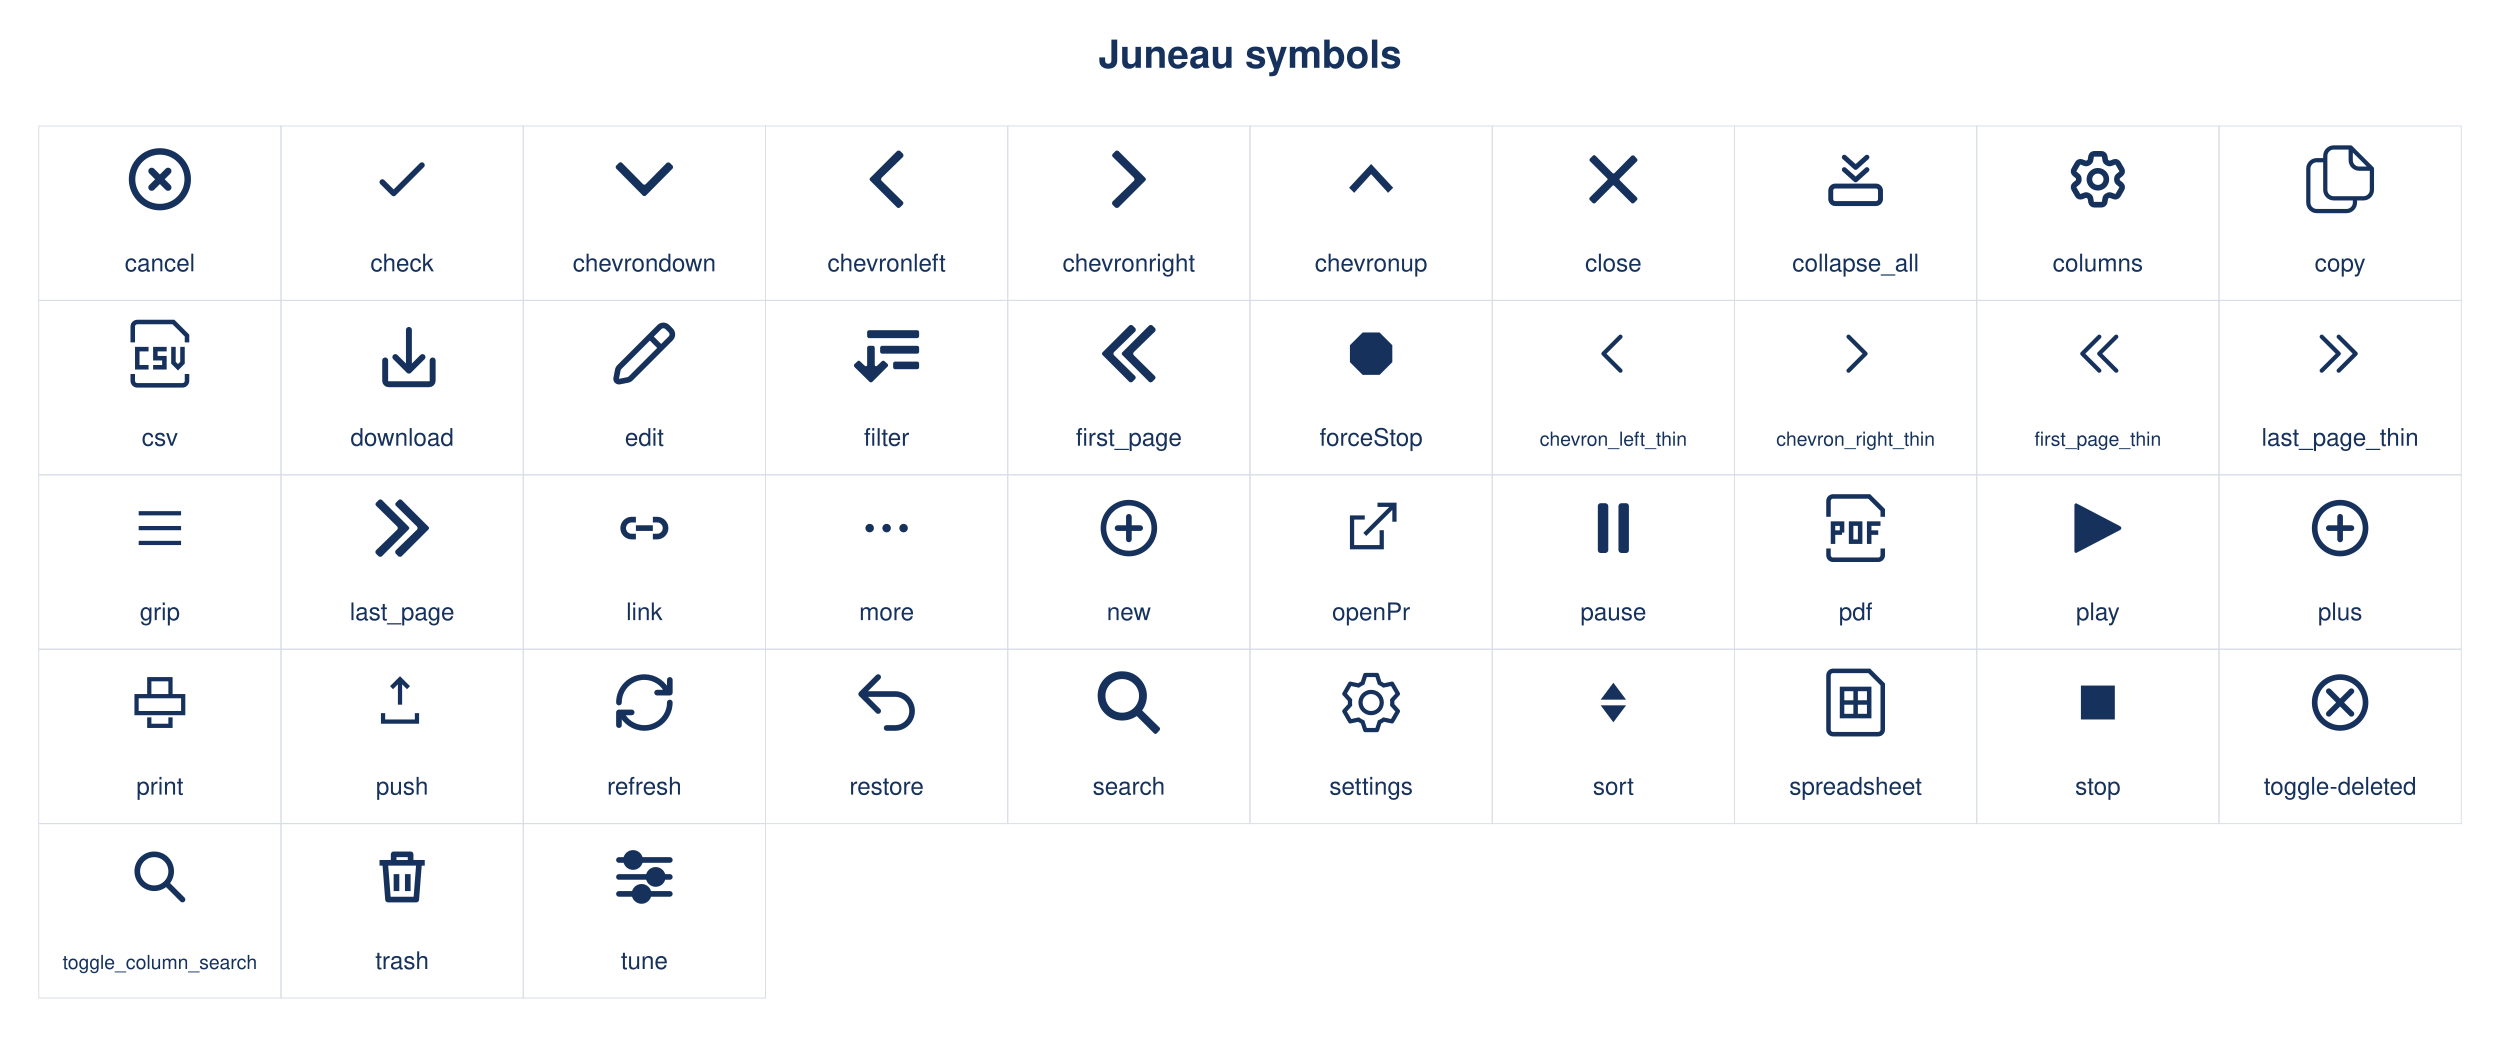
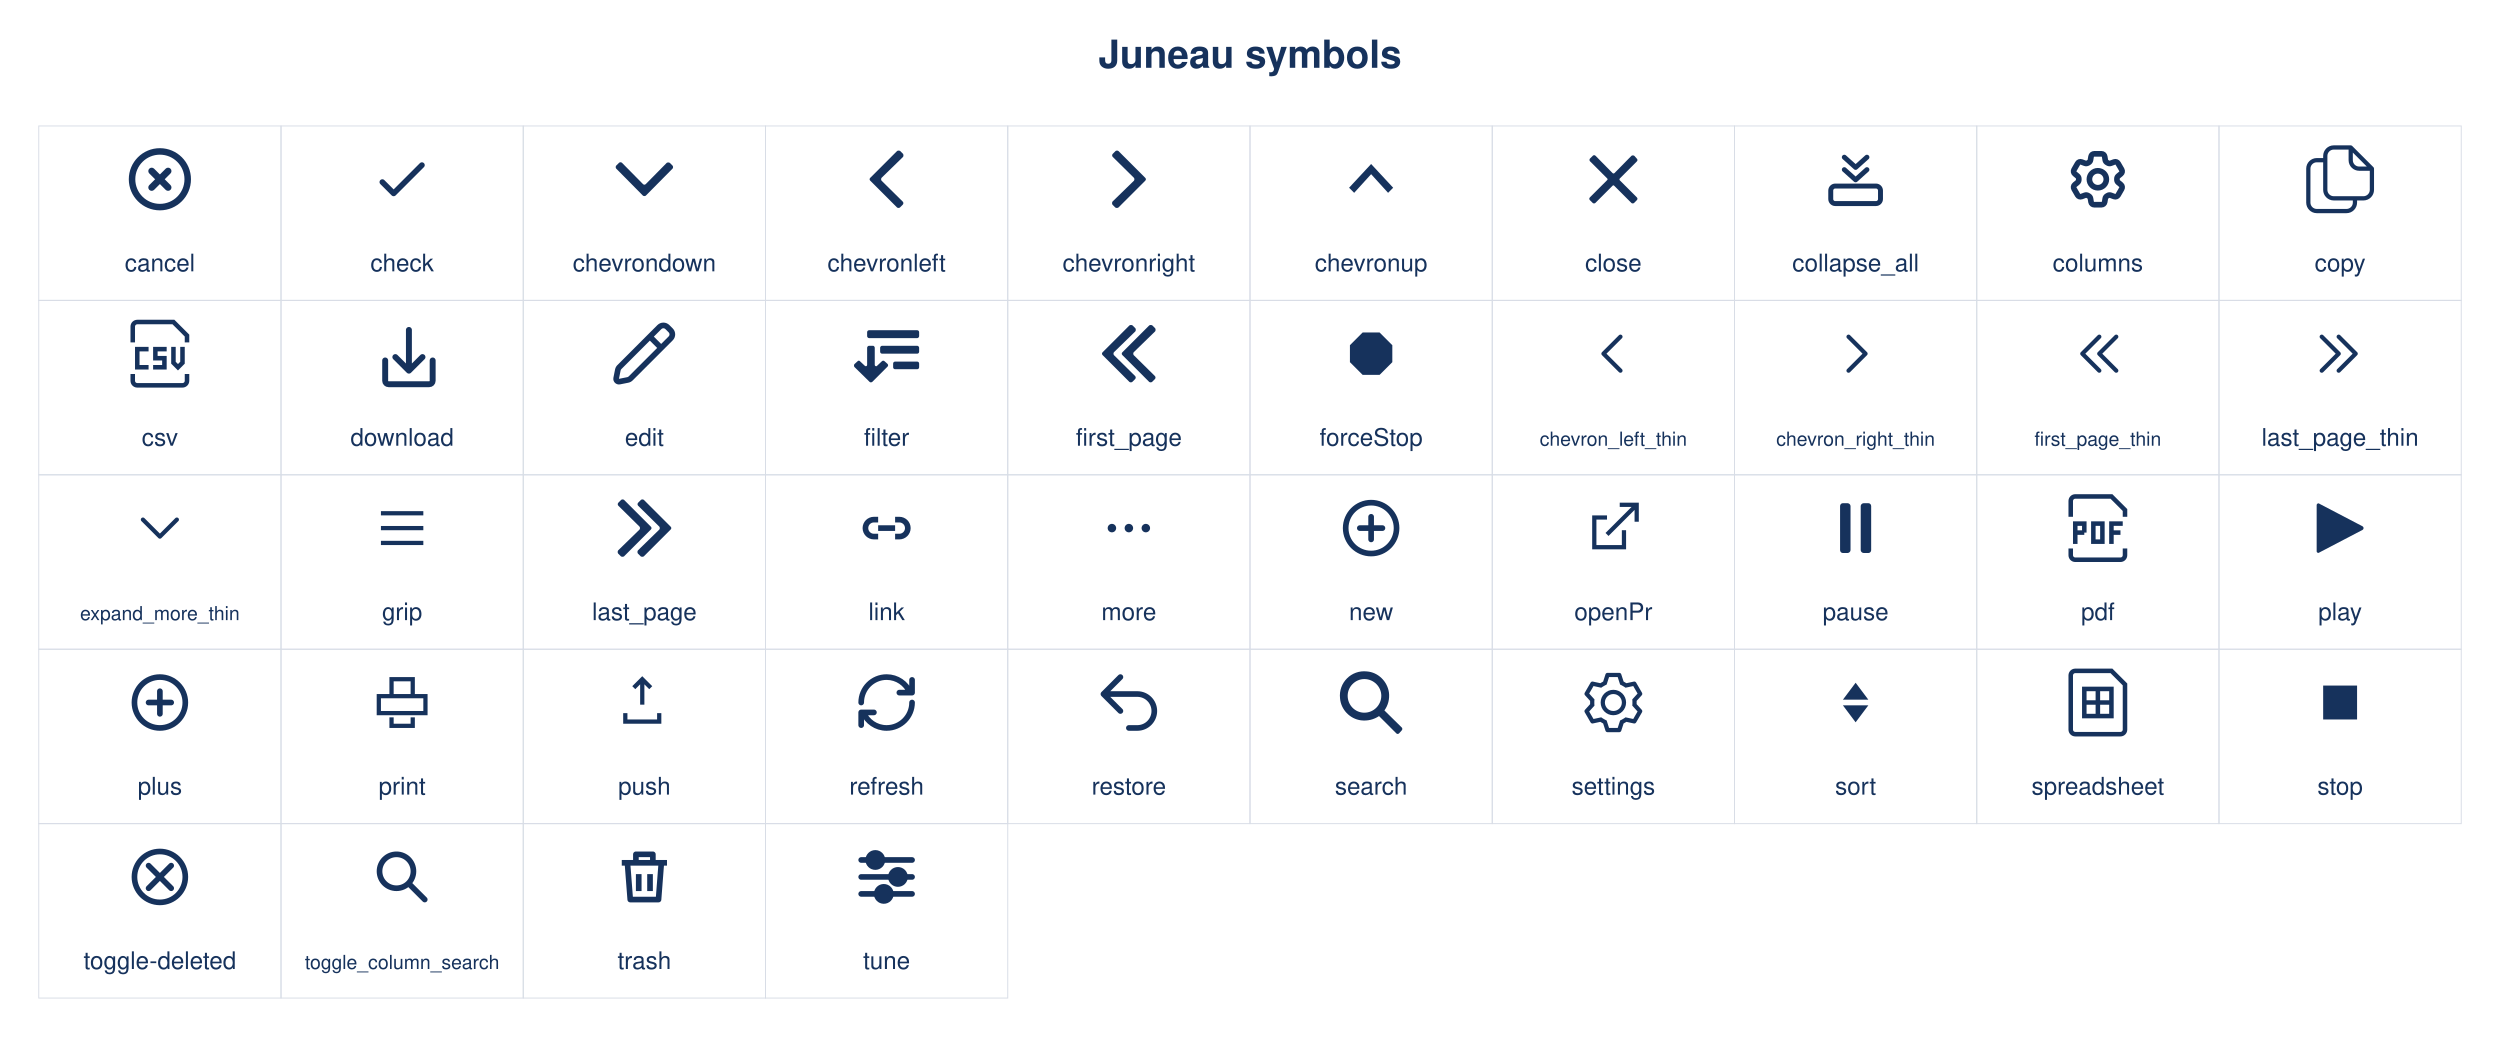
<svg xmlns="http://www.w3.org/2000/svg" width="1032" height="428" viewBox="0 0 1032 428" style="background:#ffffff;color:#16325c">
  <defs>
    <symbol id="juneau-sym-cancel" viewBox="0 0 24 24" fill="currentColor">
      <path fill-rule="evenodd" d="M12 1 a11 11 0 1 0 0 22 a11 11 0 1 0 0 -22 Z M12 3.3 a8.7 8.7 0 1 1 0 17.4 a8.7 8.7 0 1 1 0 -17.4 Z" />
      <rect x="6.7" y="10.8" width="10.6" height="2.4" rx="1.2" transform="rotate(45 12 12)" />
      <rect x="6.7" y="10.8" width="10.6" height="2.4" rx="1.2" transform="rotate(-45 12 12)" />
    </symbol>
    <symbol id="juneau-sym-check" viewBox="0 0 24 24" fill="none">
      <path d="M5 13l4 4L19 7" fill="none" stroke="currentColor" stroke-width="2" stroke-linecap="round" stroke-linejoin="round" />
    </symbol>
    <symbol id="juneau-sym-chevrondown" viewBox="0 0 24 24" fill="currentColor">
      <path d="M22 8.2l-9.5 9.6c-.3.2-.7.2-1 0L2 8.2c-.2-.3-.2-.7 0-1l1-1c.3-.3.8-.3 1.1 0l7.4 7.5c.3.3.7.3 1 0l7.4-7.5c.3-.2.8-.2 1.1 0l1 1c.2.3.2.7 0 1z" />
    </symbol>
    <symbol id="juneau-sym-chevronleft" viewBox="0 0 24 24" fill="currentColor">
      <path transform="rotate(180 12 12)" d="M8.3 2l9.5 9.5c.3.3.3.7 0 1L8.3 22c-.3.2-.8.2-1.1 0l-1-1c-.2-.3-.2-.8 0-1.1l7.6-7.4c.2-.3.2-.7 0-1L6.3 4.1C6 3.8 6 3.3 6.3 3l1-1c.3-.2.7-.2 1 0z" />
    </symbol>
    <symbol id="juneau-sym-chevronright" viewBox="0 0 24 24" fill="currentColor">
      <path d="M8.3 2l9.5 9.5c.3.3.3.7 0 1L8.3 22c-.3.2-.8.2-1.1 0l-1-1c-.2-.3-.2-.8 0-1.1l7.6-7.4c.2-.3.2-.7 0-1L6.3 4.1C6 3.8 6 3.3 6.3 3l1-1c.3-.2.7-.2 1 0z" />
    </symbol>
    <symbol id="juneau-sym-chevronup" viewBox="0 0 24 24">
      <path fill="currentColor" d="M4.2 15 12 6.6 19.8 15 18 16.8 12 10.2 6 16.8z" />
    </symbol>
    <symbol id="juneau-sym-close" viewBox="0 0 24 24" fill="currentColor">
      <path d="M14.3 11.7l6-6c.3-.3.3-.7 0-1l-.9-1c-.3-.2-.7-.2-1 0l-6 6.1c-.2.2-.5.2-.7 0l-6-6.1c-.3-.3-.7-.3-1 0l-1 1c-.2.2-.2.7 0 .9l6.1 6.1c.2.2.2.4 0 .6l-6.1 6.1c-.3.3-.3.7 0 1l1 1c.2.2.7.2.9 0l6.1-6.1c.2-.2.4-.2.6 0l6.1 6.1c.2.2.7.2.9 0l1-1c.3-.3.3-.7 0-1l-6-6c-.2-.2-.2-.5 0-.7z" />
    </symbol>
    <symbol id="juneau-sym-collapse_all" viewBox="0 0 24 24" fill="none">
      <path fill="none" d="M8 4.2l4 3.6 4-3.6" stroke="currentColor" stroke-width="1.75" stroke-linecap="round" stroke-linejoin="round" />
      <path fill="none" d="M8 8.6l4 3.6 4-3.6" stroke="currentColor" stroke-width="1.75" stroke-linecap="round" stroke-linejoin="round" />
      <rect x="3.2" y="14.4" width="17.6" height="6.2" rx="1.6" fill="none" stroke="currentColor" stroke-width="1.75" />
    </symbol>
    <symbol id="juneau-sym-columns" viewBox="0 0 24 24" fill="none">
      <g>
        <path fill="none" d="M9.594 3.94c.09-.542.56-.94 1.11-.94h2.593c.55 0 1.02.398 1.11.94l.213 1.281c.063.374.313.686.645.87.074.04.147.083.22.127.324.196.72.257 1.075.124l1.217-.456a1.125 1.125 0 0 1 1.37.49l1.296 2.247a1.125 1.125 0 0 1-.26 1.431l-1.003.827c-.293.24-.438.613-.431.992a6.759 6.759 0 0 1 0 .255c-.007.378.138.75.43.99l1.005.828c.424.35.534.954.26 1.43l-1.298 2.247a1.125 1.125 0 0 1-1.369.491l-1.217-.456c-.355-.133-.75-.072-1.076.124a6.57 6.57 0 0 1-.22.128c-.331.183-.581.495-.644.869l-.213 1.28c-.09.543-.56.941-1.11.941h-2.594c-.55 0-1.02-.398-1.11-.94l-.213-1.281c-.062-.374-.312-.686-.644-.87a6.52 6.52 0 0 1-.22-.127c-.325-.196-.72-.257-1.076-.124l-1.217.456a1.125 1.125 0 0 1-1.369-.49l-1.297-2.247a1.125 1.125 0 0 1 .26-1.431l1.004-.827c.292-.24.437-.613.43-.992a6.932 6.932 0 0 1 0-.255c.007-.378-.138-.75-.43-.99l-1.004-.828a1.125 1.125 0 0 1-.26-1.43l1.297-2.247a1.125 1.125 0 0 1 1.37-.491l1.216.456c.356.133.751.072 1.076-.124.072-.044.146-.087.22-.128.332-.183.582-.495.644-.869l.214-1.28Z" stroke="currentColor" stroke-width="2" stroke-linecap="round" stroke-linejoin="round" />
        <circle cx="12" cy="12" r="3" fill="none" stroke="currentColor" stroke-width="2" />
      </g>
    </symbol>
    <symbol id="juneau-sym-copy" viewBox="0 0 24 24" fill="currentColor">
      <g transform="scale(1.5)">
        <path d="M37.961,5.308a.5.5,0,0,0-.108-.162l-5-5A.507.507,0,0,0,32.5,0h-4A2.5,2.5,0,0,0,26,2.5V3H24.5A2.5,2.5,0,0,0,22,5.5v8A2.5,2.5,0,0,0,24.5,16h7A2.5,2.5,0,0,0,34,13.5V13h1.5A2.5,2.5,0,0,0,38,10.5v-5A.5.5,0,0,0,37.961,5.308ZM33,1.707,36.293,5H34.5A1.5,1.5,0,0,1,33,3.5ZM33,13.5A1.5,1.5,0,0,1,31.5,15h-7A1.5,1.5,0,0,1,23,13.5v-8A1.5,1.5,0,0,1,24.5,4H26v6.5A2.5,2.5,0,0,0,28.5,13H33ZM35.5,12h-7A1.5,1.5,0,0,1,27,10.5v-8A1.5,1.5,0,0,1,28.5,1H32V3.5A2.5,2.5,0,0,0,34.5,6H37v4.5A1.5,1.5,0,0,1,35.5,12Z" transform="translate(-22)" />
      </g>
    </symbol>
    <symbol id="juneau-sym-csv" viewBox="0 0 24 24" fill="currentColor">
      <g transform="scale(1.6)">
        <path d="M13.5 3.5H14V3.293L13.854 3.146L13.5 3.5ZM10.5 0.5L10.854 0.146L10.707 0H10.5V0.5ZM6.5 6.5V6H6V6.5H6.5ZM6.5 8.5H6V9H6.5V8.5ZM8.5 8.5H9V8H8.5V8.5ZM8.5 10.5V11H9V10.5H8.5ZM10.5 9.5H10V9.707L10.146 9.854L10.5 9.5ZM11.5 10.5L11.146 10.854L11.5 11.207L11.854 10.854L11.5 10.5ZM12.5 9.5L12.854 9.854L13 9.707V9.5H12.5ZM2.5 6.5V6H2V6.5H2.5ZM2.5 10.5H2V11H2.5V10.5ZM2 5V1.5H1V5H2ZM13 3.5V5H14V3.5H13ZM2.5 1H10.5V0H2.5V1ZM10.146 0.854L13.146 3.854L13.854 3.146L10.854 0.146L10.146 0.854ZM2 1.5C2 1.224 2.224 1 2.5 1V0C1.672 0 1 0.672 1 1.5H2ZM1 12V13.5H2V12H1ZM2.5 15H12.5V14H2.5V15ZM14 13.5V12H13V13.5H14ZM12.5 15C13.328 15 14 14.328 14 13.5H13C13 13.776 12.776 14 12.5 14V15ZM1 13.5C1 14.328 1.672 15 2.5 15V14C2.224 14 2 13.776 2 13.5H1ZM9 6H6.5V7H9V6ZM6 6.5V8.5H7V6.5H6ZM6.5 9H8.5V8H6.5V9ZM8 8.5V10.5H9V8.5H8ZM8.5 10H6V11H8.5V10ZM10 6V9.5H11V6H10ZM10.146 9.854L11.146 10.854L11.854 10.146L10.854 9.146L10.146 9.854ZM11.854 10.854L12.854 9.854L12.146 9.146L11.146 10.146L11.854 10.854ZM13 9.5V6H12V9.5H13ZM5 6H2.5V7H5V6ZM2 6.5V10.5H3V6.5H2ZM2.5 11H5V10H2.5V11Z" />
      </g>
    </symbol>
    <symbol id="juneau-sym-download" viewBox="0 0 24 24">
      <g transform="scale(1.2)">
        <path d="M5 12V18C5 18.552 5.448 19 6 19H18C18.552 19 19 18.552 19 18V12" stroke="currentColor" stroke-width="1.75" stroke-linecap="round" stroke-linejoin="round" fill="none" />
        <path d="M12 3L12 15M12 15L16 11M12 15L8 11" stroke="currentColor" stroke-width="1.75" stroke-linecap="round" stroke-linejoin="round" />
      </g>
    </symbol>
    <symbol id="juneau-sym-edit" viewBox="0 0 24 24" fill="none">
      <path fill-rule="evenodd" clip-rule="evenodd" d="M20.848 1.879C19.676 0.707 17.777 0.707 16.605 1.879L2.447 16.036C2.029 16.455 1.743 16.988 1.627 17.569L1.04 20.505C0.76 21.904 1.994 23.138 3.393 22.858L6.329 22.271C6.909 22.155 7.443 21.869 7.862 21.451L22.019 7.293C23.191 6.121 23.191 4.222 22.019 3.05L20.848 1.879ZM18.019 3.293C18.41 2.902 19.043 2.902 19.433 3.293L20.605 4.464C20.996 4.855 20.996 5.488 20.605 5.879L17.933 8.55L15.348 5.964L18.019 3.293ZM13.933 7.379L3.862 17.451C3.722 17.59 3.627 17.768 3.588 17.962L3.001 20.897L5.936 20.31C6.13 20.271 6.308 20.176 6.447 20.036L16.519 9.964L13.933 7.379Z" fill="currentColor" />
    </symbol>
    <symbol id="juneau-sym-filter" viewBox="0 0 24 24" fill="currentColor">
      <path d="M11.3 14.7c-.3-.3-.7-.3-1 0l-1.7 1.6c-.2.3-.8.1-.8-.3V9.9c0-.3-.3-.7-.6-.7H5.8c-.4 0-.7.4-.7.7V16c0 .4-.5.6-.8.3l-1.7-1.6c-.2-.3-.7-.3-.9 0l-1.1 1c-.2.3-.2.7 0 1L6 22c.2.2.6.2.9 0l5.4-5.4c.3-.3.3-.7 0-1l-1-.9zM23.5 4.4c0-.4-.3-.7-.7-.7h-17c-.4 0-.7.3-.7.7v1.4c0 .3.3.7.7.7h17c.4 0 .7-.4.7-.7V4.4zm0 5.5c0-.3-.3-.7-.7-.7H10.4c-.4 0-.7.4-.7.7v1.4c0 .4.3.7.7.7h12.4c.4 0 .7-.3.7-.7V9.9zm0 5.6c0-.4-.3-.7-.7-.7H15c-.4 0-.7.3-.7.7v1.3c0 .4.3.7.7.7h7.8c.4 0 .7-.3.7-.7v-1.3z" />
    </symbol>
    <symbol id="juneau-sym-first_page" viewBox="0 0 24 24" fill="currentColor">
      <path transform="translate(-3.5 0) rotate(180 12 12)" d="M8.3 2l9.5 9.5c.3.3.3.7 0 1L8.3 22c-.3.2-.8.2-1.1 0l-1-1c-.2-.3-.2-.8 0-1.1l7.6-7.4c.2-.3.2-.7 0-1L6.3 4.1C6 3.8 6 3.3 6.3 3l1-1c.3-.2.7-.2 1 0z" />
      <path transform="translate(3.5 0) rotate(180 12 12)" d="M8.3 2l9.5 9.5c.3.3.3.7 0 1L8.3 22c-.3.2-.8.2-1.1 0l-1-1c-.2-.3-.2-.8 0-1.1l7.6-7.4c.2-.3.2-.7 0-1L6.3 4.1C6 3.8 6 3.3 6.3 3l1-1c.3-.2.7-.2 1 0z" />
    </symbol>
    <symbol id="juneau-sym-forceStop" viewBox="0 0 24 24" fill="none">
      <path fill="currentColor" d="M9 4.5H15L19.5 9V15L15 19.5H9L4.5 15V9Z" />
    </symbol>
    <symbol id="juneau-sym-chevron_left_thin" viewBox="0 0 24 24" fill="none">
      <path d="M14.5 6L8.5 12l6 6" fill="none" stroke="currentColor" stroke-width="1.5" stroke-linecap="round" stroke-linejoin="round" />
    </symbol>
    <symbol id="juneau-sym-chevron_right_thin" viewBox="0 0 24 24" fill="none">
      <path d="M9.5 6l6 6-6 6" fill="none" stroke="currentColor" stroke-width="1.5" stroke-linecap="round" stroke-linejoin="round" />
    </symbol>
    <symbol id="juneau-sym-first_page_thin" viewBox="0 0 24 24" fill="none">
      <path d="M12.5 6l-6 6 6 6M18.5 6l-6 6 6 6" fill="none" stroke="currentColor" stroke-width="1.5" stroke-linecap="round" stroke-linejoin="round" />
    </symbol>
    <symbol id="juneau-sym-last_page_thin" viewBox="0 0 24 24" fill="none">
      <path d="M11.5 6l6 6-6 6M5.5 6l6 6-6 6" fill="none" stroke="currentColor" stroke-width="1.5" stroke-linecap="round" stroke-linejoin="round" />
    </symbol>
+     <symbol id="juneau-sym-expand_more_thin" viewBox="0 0 24 24" fill="none">
+       <path d="M6 9l6 6 6-6" fill="none" stroke="currentColor" stroke-width="1.5" stroke-linecap="round" stroke-linejoin="round" />
+     </symbol>
    <symbol id="juneau-sym-grip" viewBox="0 0 24 24" fill="currentColor">
      <rect x="4.5" y="6" width="15" height="1.5" />
      <rect x="4.5" y="11.25" width="15" height="1.5" />
      <rect x="4.5" y="16.5" width="15" height="1.5" />
    </symbol>
    <symbol id="juneau-sym-last_page" viewBox="0 0 24 24" fill="currentColor">
      <path transform="translate(-3.5 0)" d="M8.3 2l9.5 9.5c.3.3.3.7 0 1L8.3 22c-.3.2-.8.2-1.1 0l-1-1c-.2-.3-.2-.8 0-1.1l7.6-7.4c.2-.3.2-.7 0-1L6.3 4.1C6 3.8 6 3.3 6.3 3l1-1c.3-.2.7-.2 1 0z" />
      <path transform="translate(3.5 0)" d="M8.3 2l9.5 9.5c.3.3.3.7 0 1L8.3 22c-.3.2-.8.2-1.1 0l-1-1c-.2-.3-.2-.8 0-1.1l7.6-7.4c.2-.3.2-.7 0-1L6.3 4.1C6 3.8 6 3.3 6.3 3l1-1c.3-.2.7-.2 1 0z" />
    </symbol>
    <symbol id="juneau-sym-link" viewBox="0 0 24 24" fill="none">
      <path d="M9 9h-1.5a3 3 0 0 0 0 6h1.5" fill="none" stroke="currentColor" stroke-width="2" stroke-linecap="butt" stroke-linejoin="round" />
      <path d="M15 15h1.5a3 3 0 0 0 0-6h-1.5" fill="none" stroke="currentColor" stroke-width="2" stroke-linecap="butt" stroke-linejoin="round" />
      <path d="M9 12h6" fill="none" stroke="currentColor" stroke-width="2" stroke-linecap="butt" />
    </symbol>
    <symbol id="juneau-sym-more" viewBox="0 0 24 24" fill="none">
      <circle cx="6" cy="12" r="1.5" fill="currentColor" />
      <circle cx="12" cy="12" r="1.5" fill="currentColor" />
      <circle cx="18" cy="12" r="1.5" fill="currentColor" />
    </symbol>
    <symbol id="juneau-sym-new" viewBox="0 0 24 24" fill="none">
      <g>
        <path fill="none" d="M8 12H12M12 12H16M12 12V16M12 12V8M12 21C7.029 21 3 16.971 3 12C3 7.029 7.029 3 12 3C16.971 3 21 7.029 21 12C21 16.971 16.971 21 12 21Z" stroke="currentColor" stroke-width="2" stroke-linecap="round" stroke-linejoin="round" />
      </g>
    </symbol>
    <symbol id="juneau-sym-openPr" viewBox="0 0 24 24" fill="none">
      <path fill="none" d="M9.75 8.25H5.25V18.75H15.75V12.75M14.25 3.75H20.25V9.75M9.75 14.25L20.25 3.75" stroke="currentColor" stroke-width="1.5" stroke-linecap="butt" stroke-linejoin="miter" />
    </symbol>
    <symbol id="juneau-sym-pause" viewBox="0 0 24 24" fill="currentColor">
      <path d="M13.8 19.8c0 .5.5 1 1 1h1.8c.5 0 .9-.5.9-1V4.2c0-.5-.4-1-.9-1h-1.8c-.5 0-1 .5-1 1v15.6zm-7.3 0c0 .5.4 1 .9 1h1.8c.5 0 1-.5 1-1V4.2c0-.5-.5-1-1-1H7.4c-.5 0-.9.5-.9 1v15.6z" />
    </symbol>
    <symbol id="juneau-sym-pdf" viewBox="0 0 24 24" fill="currentColor">
      <g transform="scale(1.6)">
        <path d="M13.5 3.5H14V3.293L13.854 3.146L13.5 3.5ZM10.5 0.5L10.854 0.146L10.707 0H10.5V0.5ZM2 5V1.5H1V5H2ZM13 3.5V5H14V3.5H13ZM2.5 1H10.5V0H2.5V1ZM10.146 0.854L13.146 3.854L13.854 3.146L10.854 0.146L10.146 0.854ZM2 1.5C2 1.224 2.224 1 2.5 1V0C1.672 0 1 0.672 1 1.5H2ZM1 12V13.5H2V12H1ZM2.5 15H12.5V14H2.5V15ZM14 13.5V12H13V13.5H14ZM12.5 15C13.328 15 14 14.328 14 13.5H13C13 13.776 12.776 14 12.5 14V15ZM1 13.5C1 14.328 1.672 15 2.5 15V14C2.224 14 2 13.776 2 13.5H1ZM2.5 6.5V6H2V6.5H2.5ZM2.5 10.5H2V11H2.5V10.5ZM2 6.5V11H3V6.5H2ZM5 6H2.5V7H5V6ZM4 6.5V8.5H5V6.5H4ZM2.5 9H4.5V8H2.5V9ZM6.5 6.5V6H6V6.5H6.5ZM8.5 6.5H9V6H8.5V6.5ZM6.5 10.5H6V11H6.5V10.5ZM8.5 10.5V11H9V10.5H8.5ZM9 6H6.5V7H9V6ZM6 6.5V10.5H7V6.5H6ZM6.5 11H9V10H6.5V11ZM8 6.5V10.5H9V6.5H8ZM10.5 6.5V6H10V6.5H10.5ZM10.5 10.5H10V11H10.5V10.5ZM10 6.5V11H11V6.5H10ZM13 6H10.5V7H13V6ZM12.5 8H10.5V9H12.5V8Z" />
      </g>
    </symbol>
    <symbol id="juneau-sym-play" viewBox="0 0 24 24" fill="currentColor">
      <path d="M3.7 20.2V3.8c0-.4.6-.8 1-.4l15.3 8c.4.3.4.9 0 1.2l-15.3 8c-.4.4-1 .1-1-.4z" />
    </symbol>
    <symbol id="juneau-sym-plus" viewBox="0 0 24 24" fill="none">
      <g>
        <path fill="none" d="M8 12H12M12 12H16M12 12V16M12 12V8M12 21C7.029 21 3 16.971 3 12C3 7.029 7.029 3 12 3C16.971 3 21 7.029 21 12C21 16.971 16.971 21 12 21Z" stroke="currentColor" stroke-width="2" stroke-linecap="round" stroke-linejoin="round" />
      </g>
    </symbol>
    <symbol id="juneau-sym-print" viewBox="0 0 24 24" fill="none">
      <path fill="none" d="M8.25 9.75V3.75H15.75V9.75" stroke="currentColor" stroke-width="1.5" stroke-linecap="butt" stroke-linejoin="miter" />
      <rect x="3.75" y="9.75" width="16.5" height="6" fill="none" stroke="currentColor" stroke-width="1.5" />
      <path fill="none" d="M8.25 17.25V20.25H15.75V17.25" stroke="currentColor" stroke-width="1.5" stroke-linecap="butt" stroke-linejoin="miter" />
    </symbol>
    <symbol id="juneau-sym-push" viewBox="0 0 24 24" fill="none">
      <path fill="none" d="M11.25 12.75V3.75M8.25 6.75L11.25 3.75L14.25 6.75M5.25 15.75V18.75H17.25V15.75" stroke="currentColor" stroke-width="1.5" stroke-linecap="butt" stroke-linejoin="miter" />
    </symbol>
    <symbol id="juneau-sym-refresh" viewBox="0 0 24 24" fill="none">
      <g>
        <path fill="none" d="M3 12C3 7.029 7.029 3 12 3C15.725 3 18.911 5.263 20.276 8.5M21 4V8.5H16.5M21 12C21 16.971 16.971 21 12 21C8.275 21 5.089 18.737 3.724 15.5M3 20V15.5H7.5" stroke="currentColor" stroke-width="2" stroke-linecap="round" stroke-linejoin="round" />
      </g>
    </symbol>
    <symbol id="juneau-sym-restore" viewBox="0 0 24 24" fill="none">
      <path fill="none" d="M9 15L3 9l6-6M3 9h12a6 6 0 0 1 0 12h-3" stroke="currentColor" stroke-width="2" stroke-linecap="round" stroke-linejoin="round" />
    </symbol>
    <symbol id="juneau-sym-search" viewBox="0 0 24 24" fill="currentColor">
      <path d="M22.9 20.9l-6.2-6.1c1.3-1.8 1.9-4 1.6-6.4-.6-3.9-3.8-7.1-7.8-7.4C5 .4.4 5 1 10.5c.3 4 3.5 7.3 7.4 7.8 2.4.3 4.6-.3 6.4-1.5l6.1 6.1c.3.3.7.3 1 0l.9-1c.3-.3.3-.7.1-1zM3.7 9.6c0-3.2 2.7-5.9 5.9-5.9 3.3 0 6 2.7 6 5.9 0 3.3-2.7 6-6 6-3.2 0-5.9-2.6-5.9-6z" />
    </symbol>
    <symbol id="juneau-sym-settings" viewBox="0 0 24 24" fill="currentColor">
      <g transform="scale(0.0234375)">
        <path d="M600.704 64a32 32 0 0 1 30.464 22.208l35.2 109.376c14.784 7.232 28.928 15.36 42.432 24.512l112.384-24.192a32 32 0 0 1 34.432 15.36L944.32 364.8a32 32 0 0 1-4.032 37.504l-77.12 85.12a357.12 357.12 0 0 1 0 49.024l77.12 85.248a32 32 0 0 1 4.032 37.504l-88.704 153.6a32 32 0 0 1-34.432 15.296L708.8 803.904c-13.44 9.088-27.648 17.28-42.368 24.512l-35.264 109.376A32 32 0 0 1 600.704 960H423.296a32 32 0 0 1-30.464-22.208L357.696 828.48a351.616 351.616 0 0 1-42.56-24.64l-112.32 24.256a32 32 0 0 1-34.432-15.36L79.68 659.2a32 32 0 0 1 4.032-37.504l77.12-85.248a357.12 357.12 0 0 1 0-48.896l-77.12-85.248A32 32 0 0 1 79.68 364.8l88.704-153.6a32 32 0 0 1 34.432-15.296l112.32 24.256c13.568-9.152 27.776-17.408 42.56-24.64l35.2-109.312A32 32 0 0 1 423.232 64H600.64zm-23.424 64H446.72l-36.352 113.088-24.512 11.968a294.113 294.113 0 0 0-34.816 20.096l-22.656 15.36-116.224-25.088-65.28 113.152 79.68 88.192-1.92 27.136a293.12 293.12 0 0 0 0 40.192l1.92 27.136-79.808 88.192 65.344 113.152 116.224-25.024 22.656 15.296a294.113 294.113 0 0 0 34.816 20.096l24.512 11.968L446.72 896h130.688l36.48-113.152 24.448-11.904a288.282 288.282 0 0 0 34.752-20.096l22.592-15.296 116.288 25.024 65.28-113.152-79.744-88.192 1.92-27.136a293.12 293.12 0 0 0 0-40.256l-1.92-27.136 79.808-88.128-65.344-113.152-116.288 24.96-22.592-15.232a287.616 287.616 0 0 0-34.752-20.096l-24.448-11.904L577.344 128zM512 320a192 192 0 1 1 0 384 192 192 0 0 1 0-384zm0 64a128 128 0 1 0 0 256 128 128 0 0 0 0-256z" />
      </g>
    </symbol>
    <symbol id="juneau-sym-sort" viewBox="0 0 24 24">
      <path fill="var(--jc-sort-asc-fill, currentColor)" d="M12 5 L16.5 11 H7.5 Z" />
      <path fill="var(--jc-sort-desc-fill, currentColor)" d="M12 19 L7.5 13 H16.5 Z" />
    </symbol>
    <symbol id="juneau-sym-spreadsheet" viewBox="0 0 24 24" fill="currentColor">
      <g transform="scale(1.6)">
        <path d="M4.5 6.995H4V7.995H4.5V6.995ZM10.5 7.995H11V6.995H10.5V7.995ZM4.5 10.5H4V11H4.5V10.5ZM10.5 10.5V11H11V10.5H10.5ZM4.5 3.997H4V4.997H4.5V3.997ZM10.5 4.997H11V3.997H10.5V4.997ZM13.5 3.5H14V3.293L13.854 3.146L13.5 3.5ZM10.5 0.5L10.854 0.146L10.707 0H10.5V0.5ZM4.5 7.995H10.5V6.995H4.5V7.995ZM4.5 11H10.5V10H4.5V11ZM4.5 4.997H10.5V3.997H4.5V4.997ZM12.5 14H2.5V15H12.5V14ZM2 13.5V1.5H1V13.5H2ZM13 3.5V13.5H14V3.5H13ZM2.5 1H10.5V0H2.5V1ZM10.146 0.854L13.146 3.854L13.854 3.146L10.854 0.146L10.146 0.854ZM2.5 14C2.224 14 2 13.776 2 13.5H1C1 14.328 1.672 15 2.5 15V14ZM12.5 15C13.328 15 14 14.328 14 13.5H13C13 13.776 12.776 14 12.5 14V15ZM2 1.5C2 1.224 2.224 1 2.5 1V0C1.672 0 1 0.672 1 1.5H2ZM4 4.5V10.5H5V4.5H4ZM7 4.5V10.5H8V4.5H7ZM10 4.5V10.5H11V4.5H10Z" />
      </g>
    </symbol>
    <symbol id="juneau-sym-stop" viewBox="0 0 24 24" fill="none">
      <rect x="6" y="6" width="12" height="12" fill="currentColor" />
    </symbol>
    <symbol id="juneau-sym-toggle-deleted" viewBox="0 0 24 24" fill="none">
      <g>
        <path fill="none" d="M8 8L16 16M16 8L8 16M12 21C7.029 21 3 16.971 3 12C3 7.029 7.029 3 12 3C16.971 3 21 7.029 21 12C21 16.971 16.971 21 12 21Z" stroke="currentColor" stroke-width="2" stroke-linecap="round" stroke-linejoin="round" />
      </g>
    </symbol>
    <symbol id="juneau-sym-toggle_column_search" viewBox="0 0 24 24" fill="none">
      <g>
        <path fill="none" d="M14.5 14.5L20 20M16 10C16 13.314 13.314 16 10 16C6.686 16 4 13.314 4 10C4 6.686 6.686 4 10 4C13.314 4 16 6.686 16 10Z" stroke="currentColor" stroke-width="2" stroke-linecap="round" stroke-linejoin="round" />
      </g>
    </symbol>
    <symbol id="juneau-sym-trash" viewBox="0 0 24 24" fill="none">
      <path d="M4 7h16" fill="none" stroke="currentColor" stroke-width="2" stroke-linecap="butt" />
      <path d="M9 7V4h6v3" fill="none" stroke="currentColor" stroke-width="2" stroke-linecap="butt" stroke-linejoin="round" />
      <path d="M6 7l1 13h10l1-13" fill="none" stroke="currentColor" stroke-width="2" stroke-linecap="butt" stroke-linejoin="round" />
      <path d="M10 11v6M14 11v6" fill="none" stroke="currentColor" stroke-width="2" stroke-linecap="butt" />
    </symbol>
    <symbol id="juneau-sym-tune" viewBox="0 0 24 24" fill="none">
      <path d="M3 6H21M3 12H21M3 18H21" fill="none" stroke="currentColor" stroke-width="2" stroke-linecap="round" />
      <circle cx="8" cy="6" r="2.5" fill="currentColor" stroke="currentColor" stroke-width="2" />
      <circle cx="16" cy="12" r="2.5" fill="currentColor" stroke="currentColor" stroke-width="2" />
      <circle cx="11" cy="18" r="2.5" fill="currentColor" stroke="currentColor" stroke-width="2" />
    </symbol>
  </defs>
  <style>
  text { font-family: Helvetica, Arial, sans-serif; fill: #16325c; text-anchor: middle; }
  .cell use { color: #16325c; }
</style>
  <text x="516" y="28" font-size="16" font-weight="600">Juneau symbols</text>
  <g class="cell">
    <rect x="16" y="52" width="100" height="72" fill="none" stroke="#d8dde6" stroke-width="0.4" />
    <svg x="52.0" y="60" width="28" height="28" viewBox="0 0 24 24">
      <use href="#juneau-sym-cancel" />
    </svg>
    <text x="66" y="112" font-size="10">cancel</text>
  </g>
  <g class="cell">
    <rect x="116" y="52" width="100" height="72" fill="none" stroke="#d8dde6" stroke-width="0.4" />
    <svg x="152.0" y="60" width="28" height="28" viewBox="0 0 24 24">
      <use href="#juneau-sym-check" />
    </svg>
    <text x="166" y="112" font-size="10">check</text>
  </g>
  <g class="cell">
    <rect x="216" y="52" width="100" height="72" fill="none" stroke="#d8dde6" stroke-width="0.4" />
    <svg x="252.0" y="60" width="28" height="28" viewBox="0 0 24 24">
      <use href="#juneau-sym-chevrondown" />
    </svg>
    <text x="266" y="112" font-size="10">chevrondown</text>
  </g>
  <g class="cell">
    <rect x="316" y="52" width="100" height="72" fill="none" stroke="#d8dde6" stroke-width="0.4" />
    <svg x="352.0" y="60" width="28" height="28" viewBox="0 0 24 24">
      <use href="#juneau-sym-chevronleft" />
    </svg>
    <text x="366" y="112" font-size="10">chevronleft</text>
  </g>
  <g class="cell">
    <rect x="416" y="52" width="100" height="72" fill="none" stroke="#d8dde6" stroke-width="0.4" />
    <svg x="452.0" y="60" width="28" height="28" viewBox="0 0 24 24">
      <use href="#juneau-sym-chevronright" />
    </svg>
    <text x="466" y="112" font-size="10">chevronright</text>
  </g>
  <g class="cell">
    <rect x="516" y="52" width="100" height="72" fill="none" stroke="#d8dde6" stroke-width="0.4" />
    <svg x="552.0" y="60" width="28" height="28" viewBox="0 0 24 24">
      <use href="#juneau-sym-chevronup" />
    </svg>
    <text x="566" y="112" font-size="10">chevronup</text>
  </g>
  <g class="cell">
    <rect x="616" y="52" width="100" height="72" fill="none" stroke="#d8dde6" stroke-width="0.4" />
    <svg x="652.0" y="60" width="28" height="28" viewBox="0 0 24 24">
      <use href="#juneau-sym-close" />
    </svg>
    <text x="666" y="112" font-size="10">close</text>
  </g>
  <g class="cell">
    <rect x="716" y="52" width="100" height="72" fill="none" stroke="#d8dde6" stroke-width="0.4" />
    <svg x="752.0" y="60" width="28" height="28" viewBox="0 0 24 24">
      <use href="#juneau-sym-collapse_all" />
    </svg>
    <text x="766" y="112" font-size="10">collapse_all</text>
  </g>
  <g class="cell">
    <rect x="816" y="52" width="100" height="72" fill="none" stroke="#d8dde6" stroke-width="0.4" />
    <svg x="852.0" y="60" width="28" height="28" viewBox="0 0 24 24">
      <use href="#juneau-sym-columns" />
    </svg>
    <text x="866" y="112" font-size="10">columns</text>
  </g>
  <g class="cell">
    <rect x="916" y="52" width="100" height="72" fill="none" stroke="#d8dde6" stroke-width="0.4" />
    <svg x="952.0" y="60" width="28" height="28" viewBox="0 0 24 24">
      <use href="#juneau-sym-copy" />
    </svg>
    <text x="966" y="112" font-size="10">copy</text>
  </g>
  <g class="cell">
    <rect x="16" y="124" width="100" height="72" fill="none" stroke="#d8dde6" stroke-width="0.4" />
    <svg x="52.0" y="132" width="28" height="28" viewBox="0 0 24 24">
      <use href="#juneau-sym-csv" />
    </svg>
    <text x="66" y="184" font-size="10">csv</text>
  </g>
  <g class="cell">
    <rect x="116" y="124" width="100" height="72" fill="none" stroke="#d8dde6" stroke-width="0.4" />
    <svg x="152.0" y="132" width="28" height="28" viewBox="0 0 24 24">
      <use href="#juneau-sym-download" />
    </svg>
    <text x="166" y="184" font-size="10">download</text>
  </g>
  <g class="cell">
    <rect x="216" y="124" width="100" height="72" fill="none" stroke="#d8dde6" stroke-width="0.4" />
    <svg x="252.0" y="132" width="28" height="28" viewBox="0 0 24 24">
      <use href="#juneau-sym-edit" />
    </svg>
    <text x="266" y="184" font-size="10">edit</text>
  </g>
  <g class="cell">
    <rect x="316" y="124" width="100" height="72" fill="none" stroke="#d8dde6" stroke-width="0.4" />
    <svg x="352.0" y="132" width="28" height="28" viewBox="0 0 24 24">
      <use href="#juneau-sym-filter" />
    </svg>
    <text x="366" y="184" font-size="10">filter</text>
  </g>
  <g class="cell">
    <rect x="416" y="124" width="100" height="72" fill="none" stroke="#d8dde6" stroke-width="0.4" />
    <svg x="452.0" y="132" width="28" height="28" viewBox="0 0 24 24">
      <use href="#juneau-sym-first_page" />
    </svg>
    <text x="466" y="184" font-size="10">first_page</text>
  </g>
  <g class="cell">
    <rect x="516" y="124" width="100" height="72" fill="none" stroke="#d8dde6" stroke-width="0.4" />
    <svg x="552.0" y="132" width="28" height="28" viewBox="0 0 24 24">
      <use href="#juneau-sym-forceStop" />
    </svg>
    <text x="566" y="184" font-size="10">forceStop</text>
  </g>
  <g class="cell">
    <rect x="616" y="124" width="100" height="72" fill="none" stroke="#d8dde6" stroke-width="0.4" />
    <svg x="652.0" y="132" width="28" height="28" viewBox="0 0 24 24">
      <use href="#juneau-sym-chevron_left_thin" />
    </svg>
    <text x="666" y="184" font-size="8">chevron_left_thin</text>
  </g>
  <g class="cell">
    <rect x="716" y="124" width="100" height="72" fill="none" stroke="#d8dde6" stroke-width="0.4" />
    <svg x="752.0" y="132" width="28" height="28" viewBox="0 0 24 24">
      <use href="#juneau-sym-chevron_right_thin" />
    </svg>
    <text x="766" y="184" font-size="8">chevron_right_thin</text>
  </g>
  <g class="cell">
    <rect x="816" y="124" width="100" height="72" fill="none" stroke="#d8dde6" stroke-width="0.4" />
    <svg x="852.0" y="132" width="28" height="28" viewBox="0 0 24 24">
      <use href="#juneau-sym-first_page_thin" />
    </svg>
    <text x="866" y="184" font-size="8">first_page_thin</text>
  </g>
  <g class="cell">
    <rect x="916" y="124" width="100" height="72" fill="none" stroke="#d8dde6" stroke-width="0.4" />
    <svg x="952.0" y="132" width="28" height="28" viewBox="0 0 24 24">
      <use href="#juneau-sym-last_page_thin" />
    </svg>
    <text x="966" y="184" font-size="10">last_page_thin</text>
  </g>
  <g class="cell">
    <rect x="16" y="196" width="100" height="72" fill="none" stroke="#d8dde6" stroke-width="0.4" />
    <svg x="52.0" y="204" width="28" height="28" viewBox="0 0 24 24">
-       <use href="#juneau-sym-grip" />
-     </svg>
-     <text x="66" y="256" font-size="10">grip</text>
+       <use href="#juneau-sym-expand_more_thin" />
+     </svg>
+     <text x="66" y="256" font-size="8">expand_more_thin</text>
  </g>
  <g class="cell">
    <rect x="116" y="196" width="100" height="72" fill="none" stroke="#d8dde6" stroke-width="0.4" />
    <svg x="152.0" y="204" width="28" height="28" viewBox="0 0 24 24">
-       <use href="#juneau-sym-last_page" />
-     </svg>
-     <text x="166" y="256" font-size="10">last_page</text>
+       <use href="#juneau-sym-grip" />
+     </svg>
+     <text x="166" y="256" font-size="10">grip</text>
  </g>
  <g class="cell">
    <rect x="216" y="196" width="100" height="72" fill="none" stroke="#d8dde6" stroke-width="0.4" />
    <svg x="252.0" y="204" width="28" height="28" viewBox="0 0 24 24">
-       <use href="#juneau-sym-link" />
-     </svg>
-     <text x="266" y="256" font-size="10">link</text>
+       <use href="#juneau-sym-last_page" />
+     </svg>
+     <text x="266" y="256" font-size="10">last_page</text>
  </g>
  <g class="cell">
    <rect x="316" y="196" width="100" height="72" fill="none" stroke="#d8dde6" stroke-width="0.4" />
    <svg x="352.0" y="204" width="28" height="28" viewBox="0 0 24 24">
-       <use href="#juneau-sym-more" />
-     </svg>
-     <text x="366" y="256" font-size="10">more</text>
+       <use href="#juneau-sym-link" />
+     </svg>
+     <text x="366" y="256" font-size="10">link</text>
  </g>
  <g class="cell">
    <rect x="416" y="196" width="100" height="72" fill="none" stroke="#d8dde6" stroke-width="0.4" />
    <svg x="452.0" y="204" width="28" height="28" viewBox="0 0 24 24">
-       <use href="#juneau-sym-new" />
-     </svg>
-     <text x="466" y="256" font-size="10">new</text>
+       <use href="#juneau-sym-more" />
+     </svg>
+     <text x="466" y="256" font-size="10">more</text>
  </g>
  <g class="cell">
    <rect x="516" y="196" width="100" height="72" fill="none" stroke="#d8dde6" stroke-width="0.4" />
    <svg x="552.0" y="204" width="28" height="28" viewBox="0 0 24 24">
-       <use href="#juneau-sym-openPr" />
-     </svg>
-     <text x="566" y="256" font-size="10">openPr</text>
+       <use href="#juneau-sym-new" />
+     </svg>
+     <text x="566" y="256" font-size="10">new</text>
  </g>
  <g class="cell">
    <rect x="616" y="196" width="100" height="72" fill="none" stroke="#d8dde6" stroke-width="0.4" />
    <svg x="652.0" y="204" width="28" height="28" viewBox="0 0 24 24">
-       <use href="#juneau-sym-pause" />
-     </svg>
-     <text x="666" y="256" font-size="10">pause</text>
+       <use href="#juneau-sym-openPr" />
+     </svg>
+     <text x="666" y="256" font-size="10">openPr</text>
  </g>
  <g class="cell">
    <rect x="716" y="196" width="100" height="72" fill="none" stroke="#d8dde6" stroke-width="0.4" />
    <svg x="752.0" y="204" width="28" height="28" viewBox="0 0 24 24">
-       <use href="#juneau-sym-pdf" />
-     </svg>
-     <text x="766" y="256" font-size="10">pdf</text>
+       <use href="#juneau-sym-pause" />
+     </svg>
+     <text x="766" y="256" font-size="10">pause</text>
  </g>
  <g class="cell">
    <rect x="816" y="196" width="100" height="72" fill="none" stroke="#d8dde6" stroke-width="0.4" />
    <svg x="852.0" y="204" width="28" height="28" viewBox="0 0 24 24">
-       <use href="#juneau-sym-play" />
-     </svg>
-     <text x="866" y="256" font-size="10">play</text>
+       <use href="#juneau-sym-pdf" />
+     </svg>
+     <text x="866" y="256" font-size="10">pdf</text>
  </g>
  <g class="cell">
    <rect x="916" y="196" width="100" height="72" fill="none" stroke="#d8dde6" stroke-width="0.4" />
    <svg x="952.0" y="204" width="28" height="28" viewBox="0 0 24 24">
-       <use href="#juneau-sym-plus" />
-     </svg>
-     <text x="966" y="256" font-size="10">plus</text>
+       <use href="#juneau-sym-play" />
+     </svg>
+     <text x="966" y="256" font-size="10">play</text>
  </g>
  <g class="cell">
    <rect x="16" y="268" width="100" height="72" fill="none" stroke="#d8dde6" stroke-width="0.4" />
    <svg x="52.0" y="276" width="28" height="28" viewBox="0 0 24 24">
-       <use href="#juneau-sym-print" />
-     </svg>
-     <text x="66" y="328" font-size="10">print</text>
+       <use href="#juneau-sym-plus" />
+     </svg>
+     <text x="66" y="328" font-size="10">plus</text>
  </g>
  <g class="cell">
    <rect x="116" y="268" width="100" height="72" fill="none" stroke="#d8dde6" stroke-width="0.4" />
    <svg x="152.0" y="276" width="28" height="28" viewBox="0 0 24 24">
-       <use href="#juneau-sym-push" />
-     </svg>
-     <text x="166" y="328" font-size="10">push</text>
+       <use href="#juneau-sym-print" />
+     </svg>
+     <text x="166" y="328" font-size="10">print</text>
  </g>
  <g class="cell">
    <rect x="216" y="268" width="100" height="72" fill="none" stroke="#d8dde6" stroke-width="0.4" />
    <svg x="252.0" y="276" width="28" height="28" viewBox="0 0 24 24">
-       <use href="#juneau-sym-refresh" />
-     </svg>
-     <text x="266" y="328" font-size="10">refresh</text>
+       <use href="#juneau-sym-push" />
+     </svg>
+     <text x="266" y="328" font-size="10">push</text>
  </g>
  <g class="cell">
    <rect x="316" y="268" width="100" height="72" fill="none" stroke="#d8dde6" stroke-width="0.4" />
    <svg x="352.0" y="276" width="28" height="28" viewBox="0 0 24 24">
-       <use href="#juneau-sym-restore" />
-     </svg>
-     <text x="366" y="328" font-size="10">restore</text>
+       <use href="#juneau-sym-refresh" />
+     </svg>
+     <text x="366" y="328" font-size="10">refresh</text>
  </g>
  <g class="cell">
    <rect x="416" y="268" width="100" height="72" fill="none" stroke="#d8dde6" stroke-width="0.4" />
    <svg x="452.0" y="276" width="28" height="28" viewBox="0 0 24 24">
-       <use href="#juneau-sym-search" />
-     </svg>
-     <text x="466" y="328" font-size="10">search</text>
+       <use href="#juneau-sym-restore" />
+     </svg>
+     <text x="466" y="328" font-size="10">restore</text>
  </g>
  <g class="cell">
    <rect x="516" y="268" width="100" height="72" fill="none" stroke="#d8dde6" stroke-width="0.4" />
    <svg x="552.0" y="276" width="28" height="28" viewBox="0 0 24 24">
-       <use href="#juneau-sym-settings" />
-     </svg>
-     <text x="566" y="328" font-size="10">settings</text>
+       <use href="#juneau-sym-search" />
+     </svg>
+     <text x="566" y="328" font-size="10">search</text>
  </g>
  <g class="cell">
    <rect x="616" y="268" width="100" height="72" fill="none" stroke="#d8dde6" stroke-width="0.4" />
    <svg x="652.0" y="276" width="28" height="28" viewBox="0 0 24 24">
-       <use href="#juneau-sym-sort" />
-     </svg>
-     <text x="666" y="328" font-size="10">sort</text>
+       <use href="#juneau-sym-settings" />
+     </svg>
+     <text x="666" y="328" font-size="10">settings</text>
  </g>
  <g class="cell">
    <rect x="716" y="268" width="100" height="72" fill="none" stroke="#d8dde6" stroke-width="0.4" />
    <svg x="752.0" y="276" width="28" height="28" viewBox="0 0 24 24">
-       <use href="#juneau-sym-spreadsheet" />
-     </svg>
-     <text x="766" y="328" font-size="10">spreadsheet</text>
+       <use href="#juneau-sym-sort" />
+     </svg>
+     <text x="766" y="328" font-size="10">sort</text>
  </g>
  <g class="cell">
    <rect x="816" y="268" width="100" height="72" fill="none" stroke="#d8dde6" stroke-width="0.4" />
    <svg x="852.0" y="276" width="28" height="28" viewBox="0 0 24 24">
-       <use href="#juneau-sym-stop" />
-     </svg>
-     <text x="866" y="328" font-size="10">stop</text>
+       <use href="#juneau-sym-spreadsheet" />
+     </svg>
+     <text x="866" y="328" font-size="10">spreadsheet</text>
  </g>
  <g class="cell">
    <rect x="916" y="268" width="100" height="72" fill="none" stroke="#d8dde6" stroke-width="0.4" />
    <svg x="952.0" y="276" width="28" height="28" viewBox="0 0 24 24">
-       <use href="#juneau-sym-toggle-deleted" />
-     </svg>
-     <text x="966" y="328" font-size="10">toggle-deleted</text>
+       <use href="#juneau-sym-stop" />
+     </svg>
+     <text x="966" y="328" font-size="10">stop</text>
  </g>
  <g class="cell">
    <rect x="16" y="340" width="100" height="72" fill="none" stroke="#d8dde6" stroke-width="0.4" />
    <svg x="52.0" y="348" width="28" height="28" viewBox="0 0 24 24">
-       <use href="#juneau-sym-toggle_column_search" />
-     </svg>
-     <text x="66" y="400" font-size="8">toggle_column_search</text>
+       <use href="#juneau-sym-toggle-deleted" />
+     </svg>
+     <text x="66" y="400" font-size="10">toggle-deleted</text>
  </g>
  <g class="cell">
    <rect x="116" y="340" width="100" height="72" fill="none" stroke="#d8dde6" stroke-width="0.4" />
    <svg x="152.0" y="348" width="28" height="28" viewBox="0 0 24 24">
-       <use href="#juneau-sym-trash" />
-     </svg>
-     <text x="166" y="400" font-size="10">trash</text>
+       <use href="#juneau-sym-toggle_column_search" />
+     </svg>
+     <text x="166" y="400" font-size="8">toggle_column_search</text>
  </g>
  <g class="cell">
    <rect x="216" y="340" width="100" height="72" fill="none" stroke="#d8dde6" stroke-width="0.4" />
    <svg x="252.0" y="348" width="28" height="28" viewBox="0 0 24 24">
+       <use href="#juneau-sym-trash" />
+     </svg>
+     <text x="266" y="400" font-size="10">trash</text>
+   </g>
+   <g class="cell">
+     <rect x="316" y="340" width="100" height="72" fill="none" stroke="#d8dde6" stroke-width="0.4" />
+     <svg x="352.0" y="348" width="28" height="28" viewBox="0 0 24 24">
      <use href="#juneau-sym-tune" />
    </svg>
-     <text x="266" y="400" font-size="10">tune</text>
+     <text x="366" y="400" font-size="10">tune</text>
  </g>
</svg>
